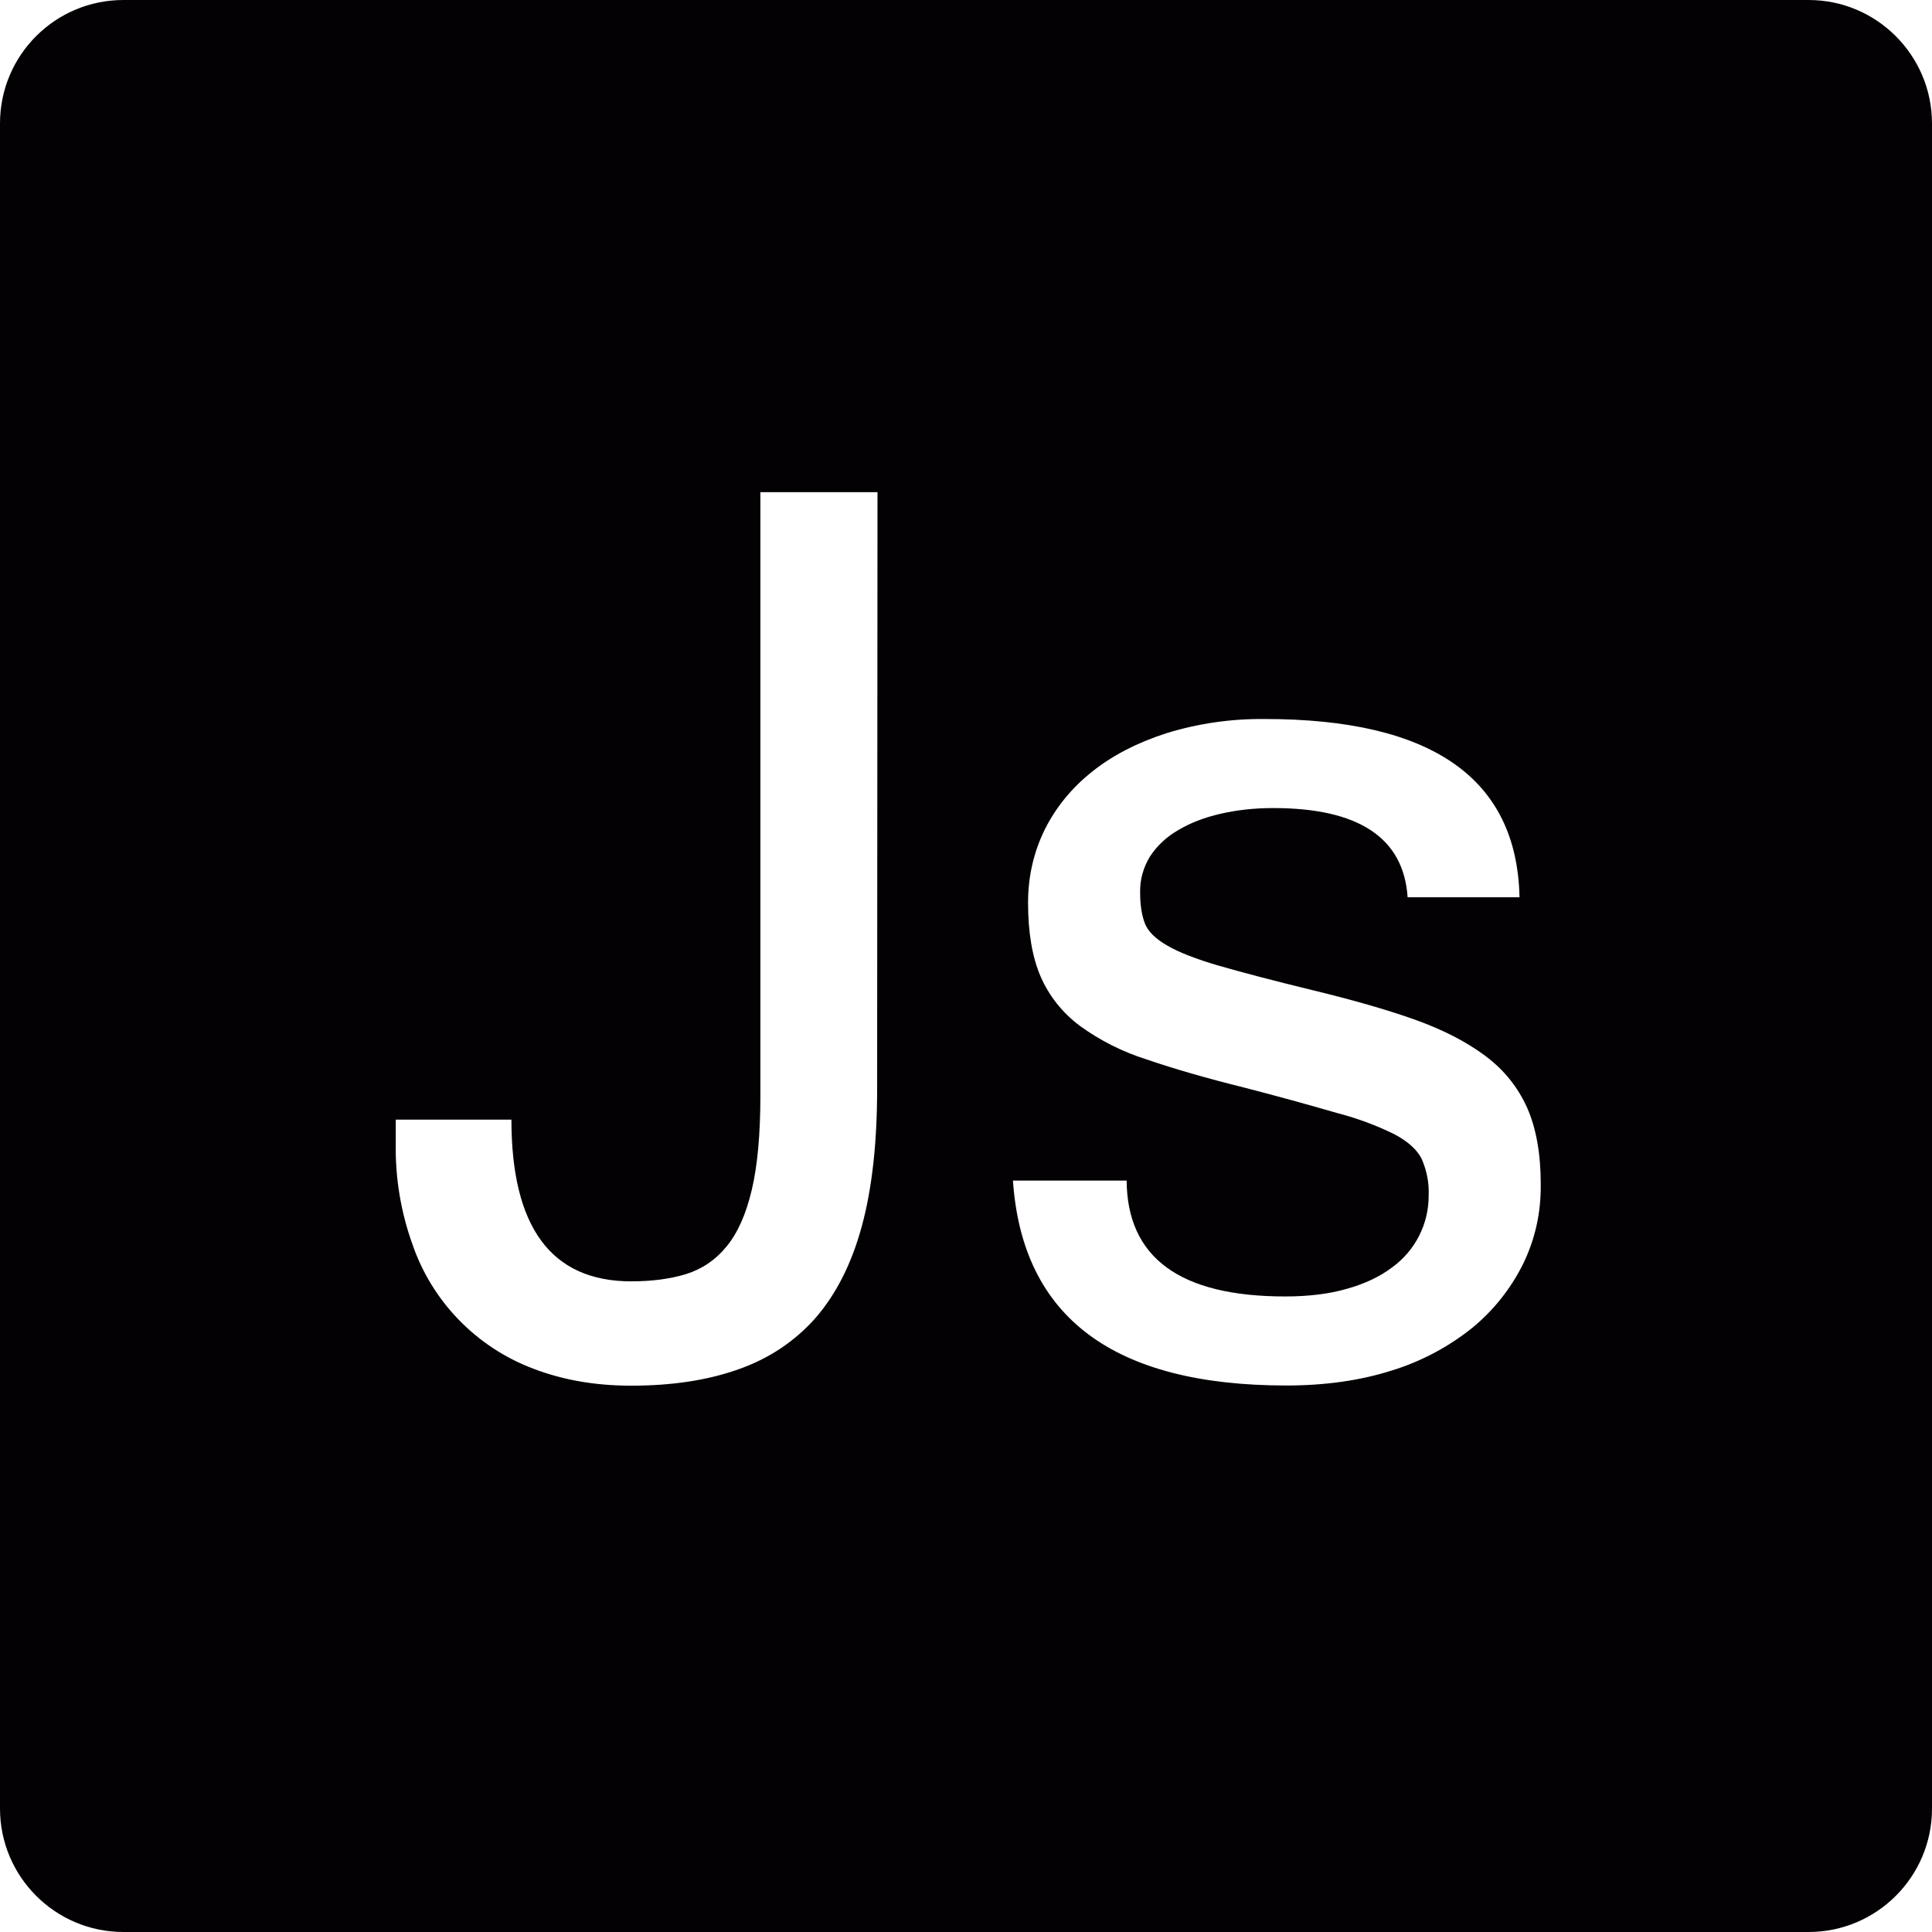
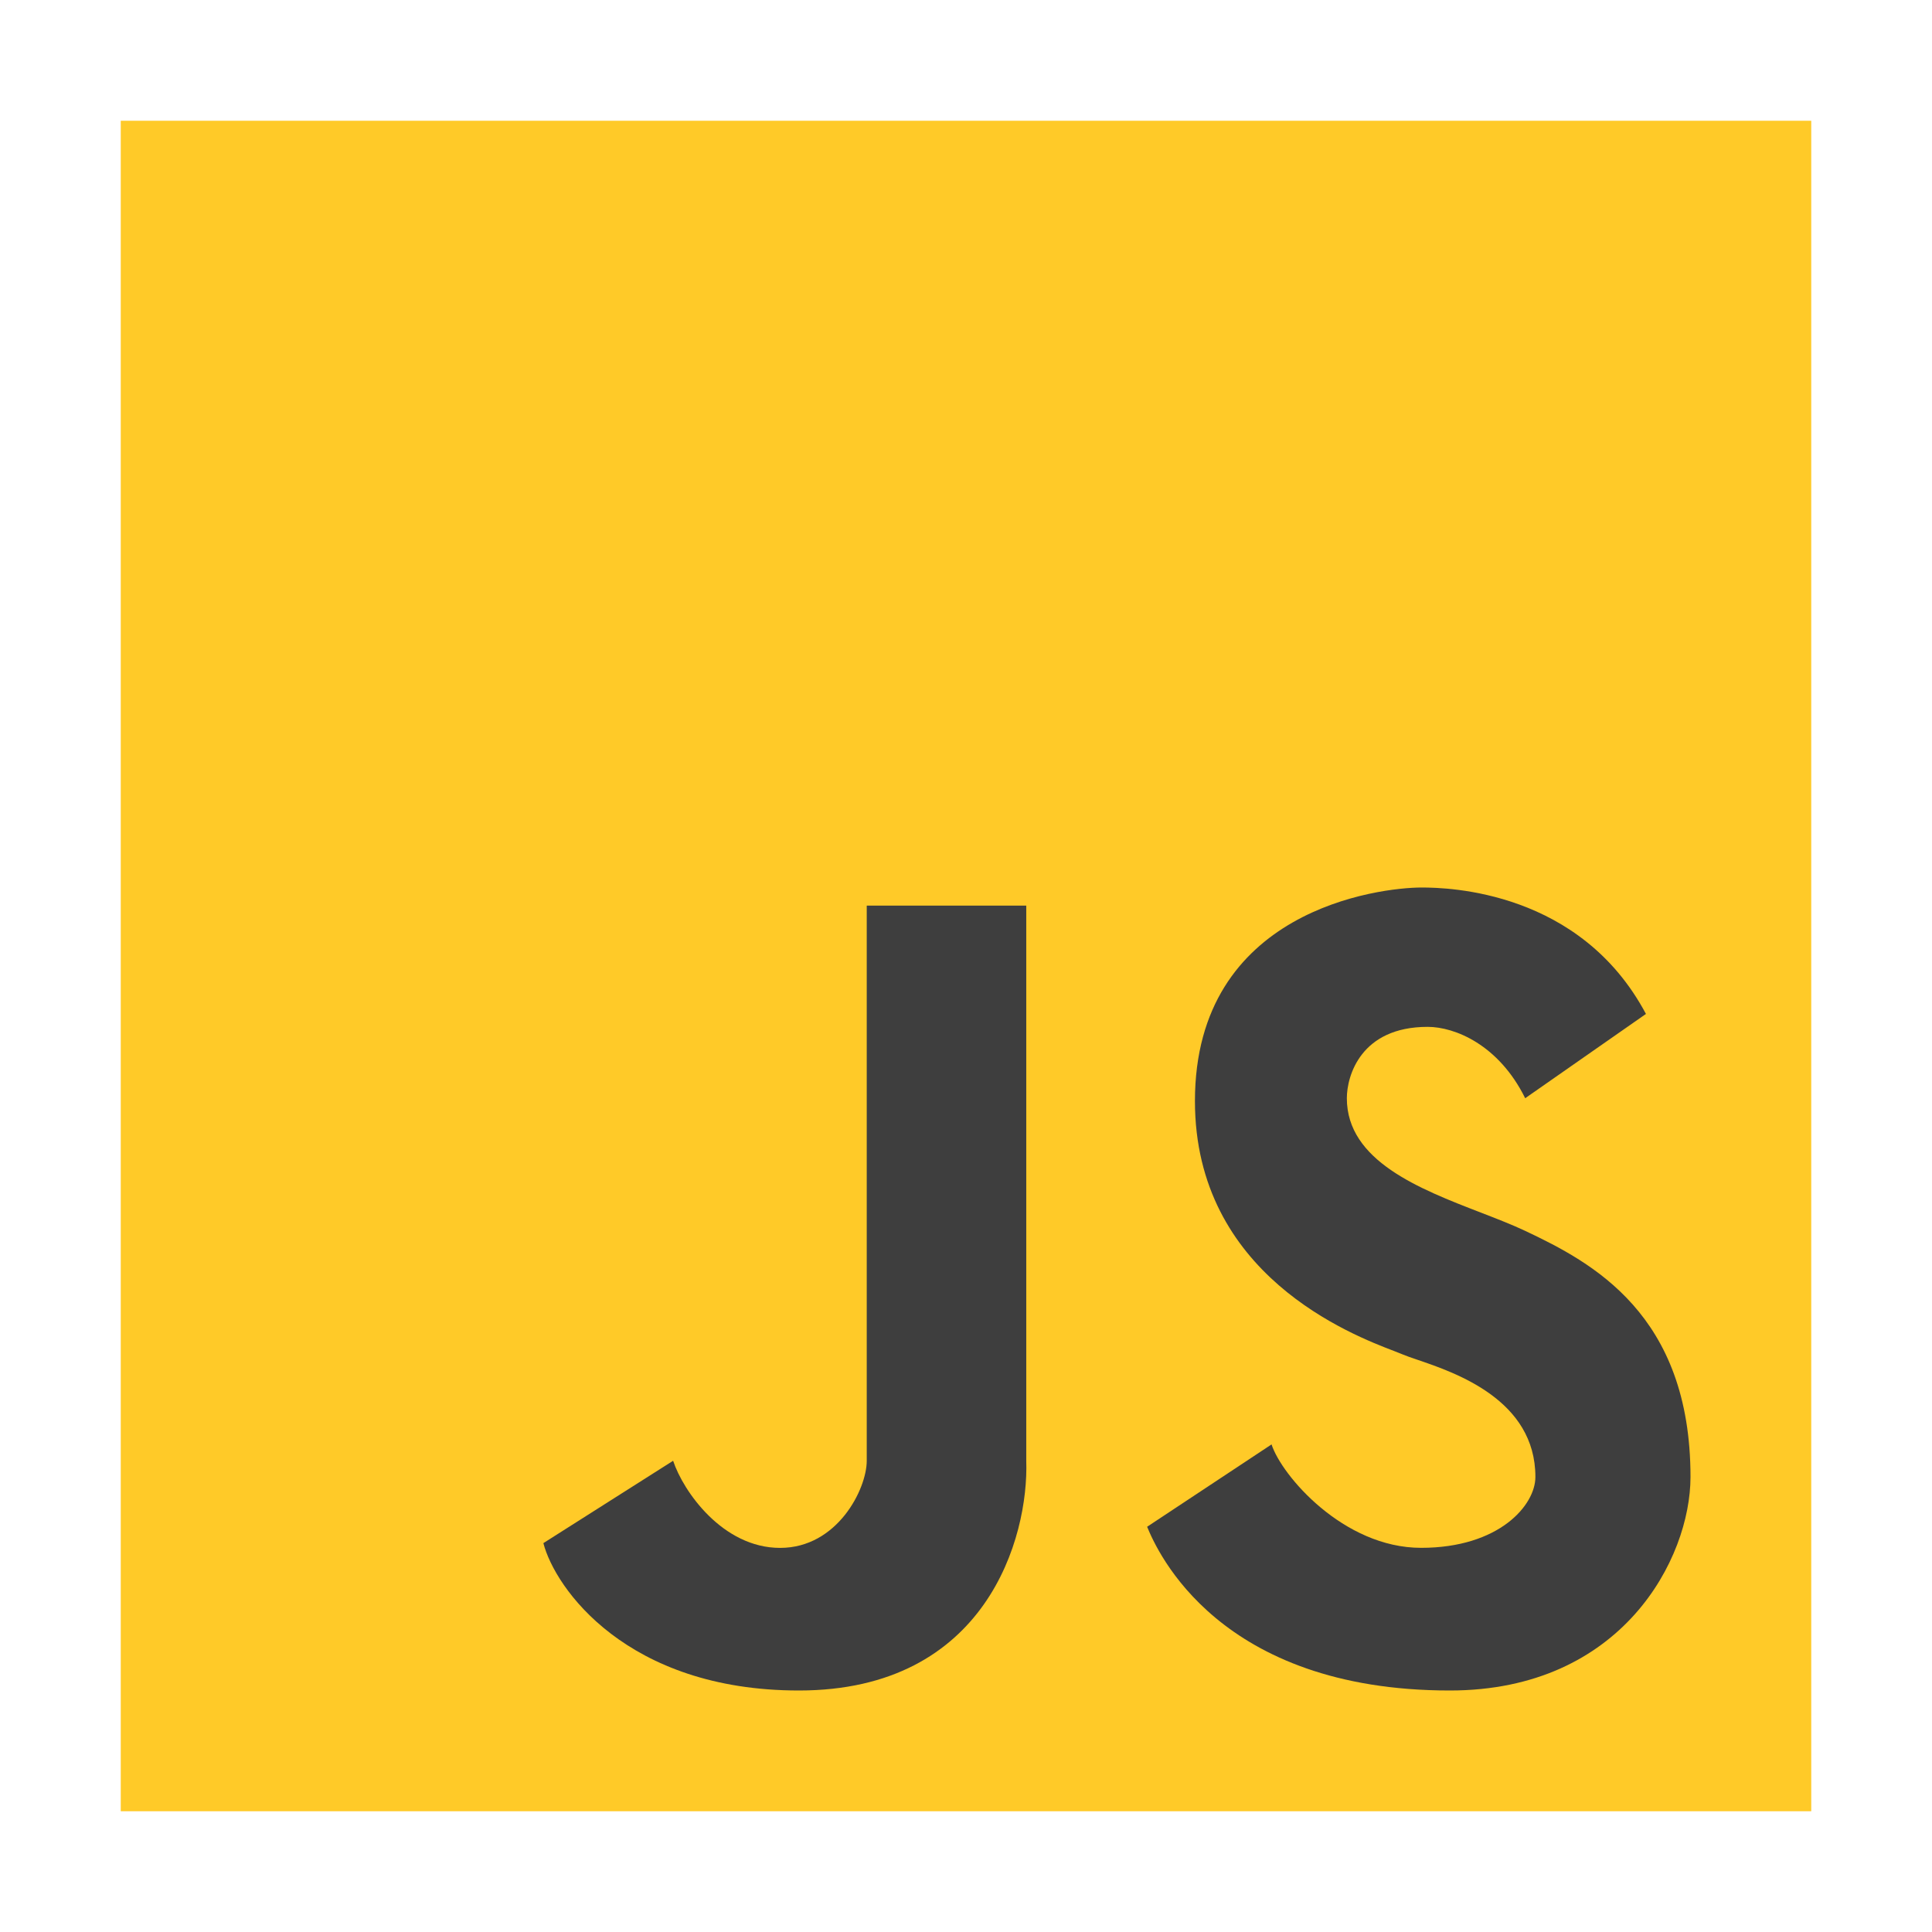
- <svg xmlns="http://www.w3.org/2000/svg" enable-background="new 0 0 1073.9 1074" viewBox="0 0 1073.9 1074">
-   <path d="m1005.4 0h-936.8c-37.9 0-68.6 30.7-68.6 68.6v936.8c0 37.8 30.7 68.6 68.6 68.6h936.8c37.8 0 68.6-30.7 68.6-68.6v-936.9c-.1-37.8-30.8-68.5-68.6-68.5zm-517.8 605.3c0 29.8-2.8 55.3-8.5 76.3s-14.3 37.8-25.7 51c-11.5 13-25.8 22.6-42.9 28.6-17.1 6.1-37 9.1-59.7 9.1-20 0-38-3.2-54.2-9.4-31.7-11.9-56.5-37.4-67.4-69.4-6.4-17.9-9.5-36.7-9.2-55.7v-13.4h64.3c0 59.9 22.2 89.9 66.6 89.9 11.4 0 21.4-1.3 30.4-4 8.9-2.8 16.4-7.8 22.6-15.4 6.2-7.5 10.8-17.9 14-31.4s4.8-31 4.8-52.7v-335.2h65.1zm359.1 97.3c-6.8 13.7-16.4 25.8-28.2 35.5-13.2 10.6-28.4 18.7-44.6 23.7-17.5 5.6-37.1 8.4-58.8 8.4-96.1 0-146.8-37.9-152-113.9h63.2c.3 42.9 29.7 64.4 88.1 64.4 13 0 24.6-1.4 34.5-4.3 10-2.8 18.3-6.8 24.9-11.8 12.9-9.3 20.5-24.2 20.4-40.1.3-7-1.1-13.9-3.9-20.3-2.6-5.2-7.7-9.7-15.2-13.7-10-4.9-20.4-8.8-31.2-11.6-17.3-5-34.7-9.8-52.2-14.3-20.9-5.2-39-10.4-54.1-15.6-13.4-4.2-26-10.5-37.4-18.8-9.5-7.1-17-16.5-21.7-27.3-4.7-10.9-7-24.6-7-41.1 0-14.5 3.1-28 9.2-40.5 6.2-12.4 14.9-23.2 26.5-32.4 11.4-9.1 25.3-16.2 41.5-21.4 17.6-5.4 36-8 54.4-7.8 92.9 0 140.2 33 141.6 99.1h-62.2c-2.2-33-27.1-49.6-74.7-49.6-10.6 0-20.3 1.1-29.4 3.2s-16.8 5.1-23.5 9.1c-6.7 3.9-11.8 8.8-15.6 14.6-3.7 6-5.7 13-5.5 20.1 0 6.9.9 12.6 2.6 17 1.7 4.5 5.8 8.6 12.4 12.4 6.5 3.8 16.2 7.6 29 11.3s30.3 8.3 52.5 13.7c21.4 5.2 40.1 10.5 55.9 16.1 15.7 5.6 28.8 12.3 39.4 20.2 10.5 7.8 18.2 17.5 23.3 28.8 5 11.3 7.6 25.5 7.6 42.5.2 16.1-3.2 30.8-9.8 44.4z" fill="#030104" />
+ <svg xmlns="http://www.w3.org/2000/svg" width="800px" height="800px" viewBox="0 0 32 32" fill="none">
+   <rect x="2" y="2" width="28" height="28" fill="#FFCA28" />
+   <path d="M19 25.288L21.061 23.924C21.223 24.431 22.246 25.637 23.538 25.637C24.831 25.637 25.431 24.931 25.431 24.463C25.431 23.188 24.111 22.738 23.477 22.522C23.374 22.487 23.289 22.458 23.231 22.433C23.201 22.42 23.156 22.402 23.098 22.38C22.393 22.111 19.792 21.117 19.792 18.237C19.792 15.065 22.854 14.7 23.546 14.7C23.999 14.7 26.177 14.756 27.262 16.794L25.262 18.19C24.823 17.302 24.095 17.008 23.646 17.008C22.538 17.008 22.308 17.82 22.308 18.19C22.308 19.227 23.511 19.692 24.527 20.084C24.793 20.187 25.046 20.285 25.262 20.387C26.369 20.91 28 21.767 28 24.463C28 25.814 26.867 28 24.015 28C20.185 28 19.169 25.7 19 25.288Z" fill="#3E3E3E" />
+   <path d="M9 25.559L11.149 24.195C11.317 24.703 11.971 25.638 12.921 25.638C13.87 25.638 14.356 24.663 14.356 24.195V15H16.998V24.195C17.041 25.464 16.338 28 13.233 28C10.379 28 9.192 26.304 9 25.559Z" fill="#3E3E3E" />
</svg>
